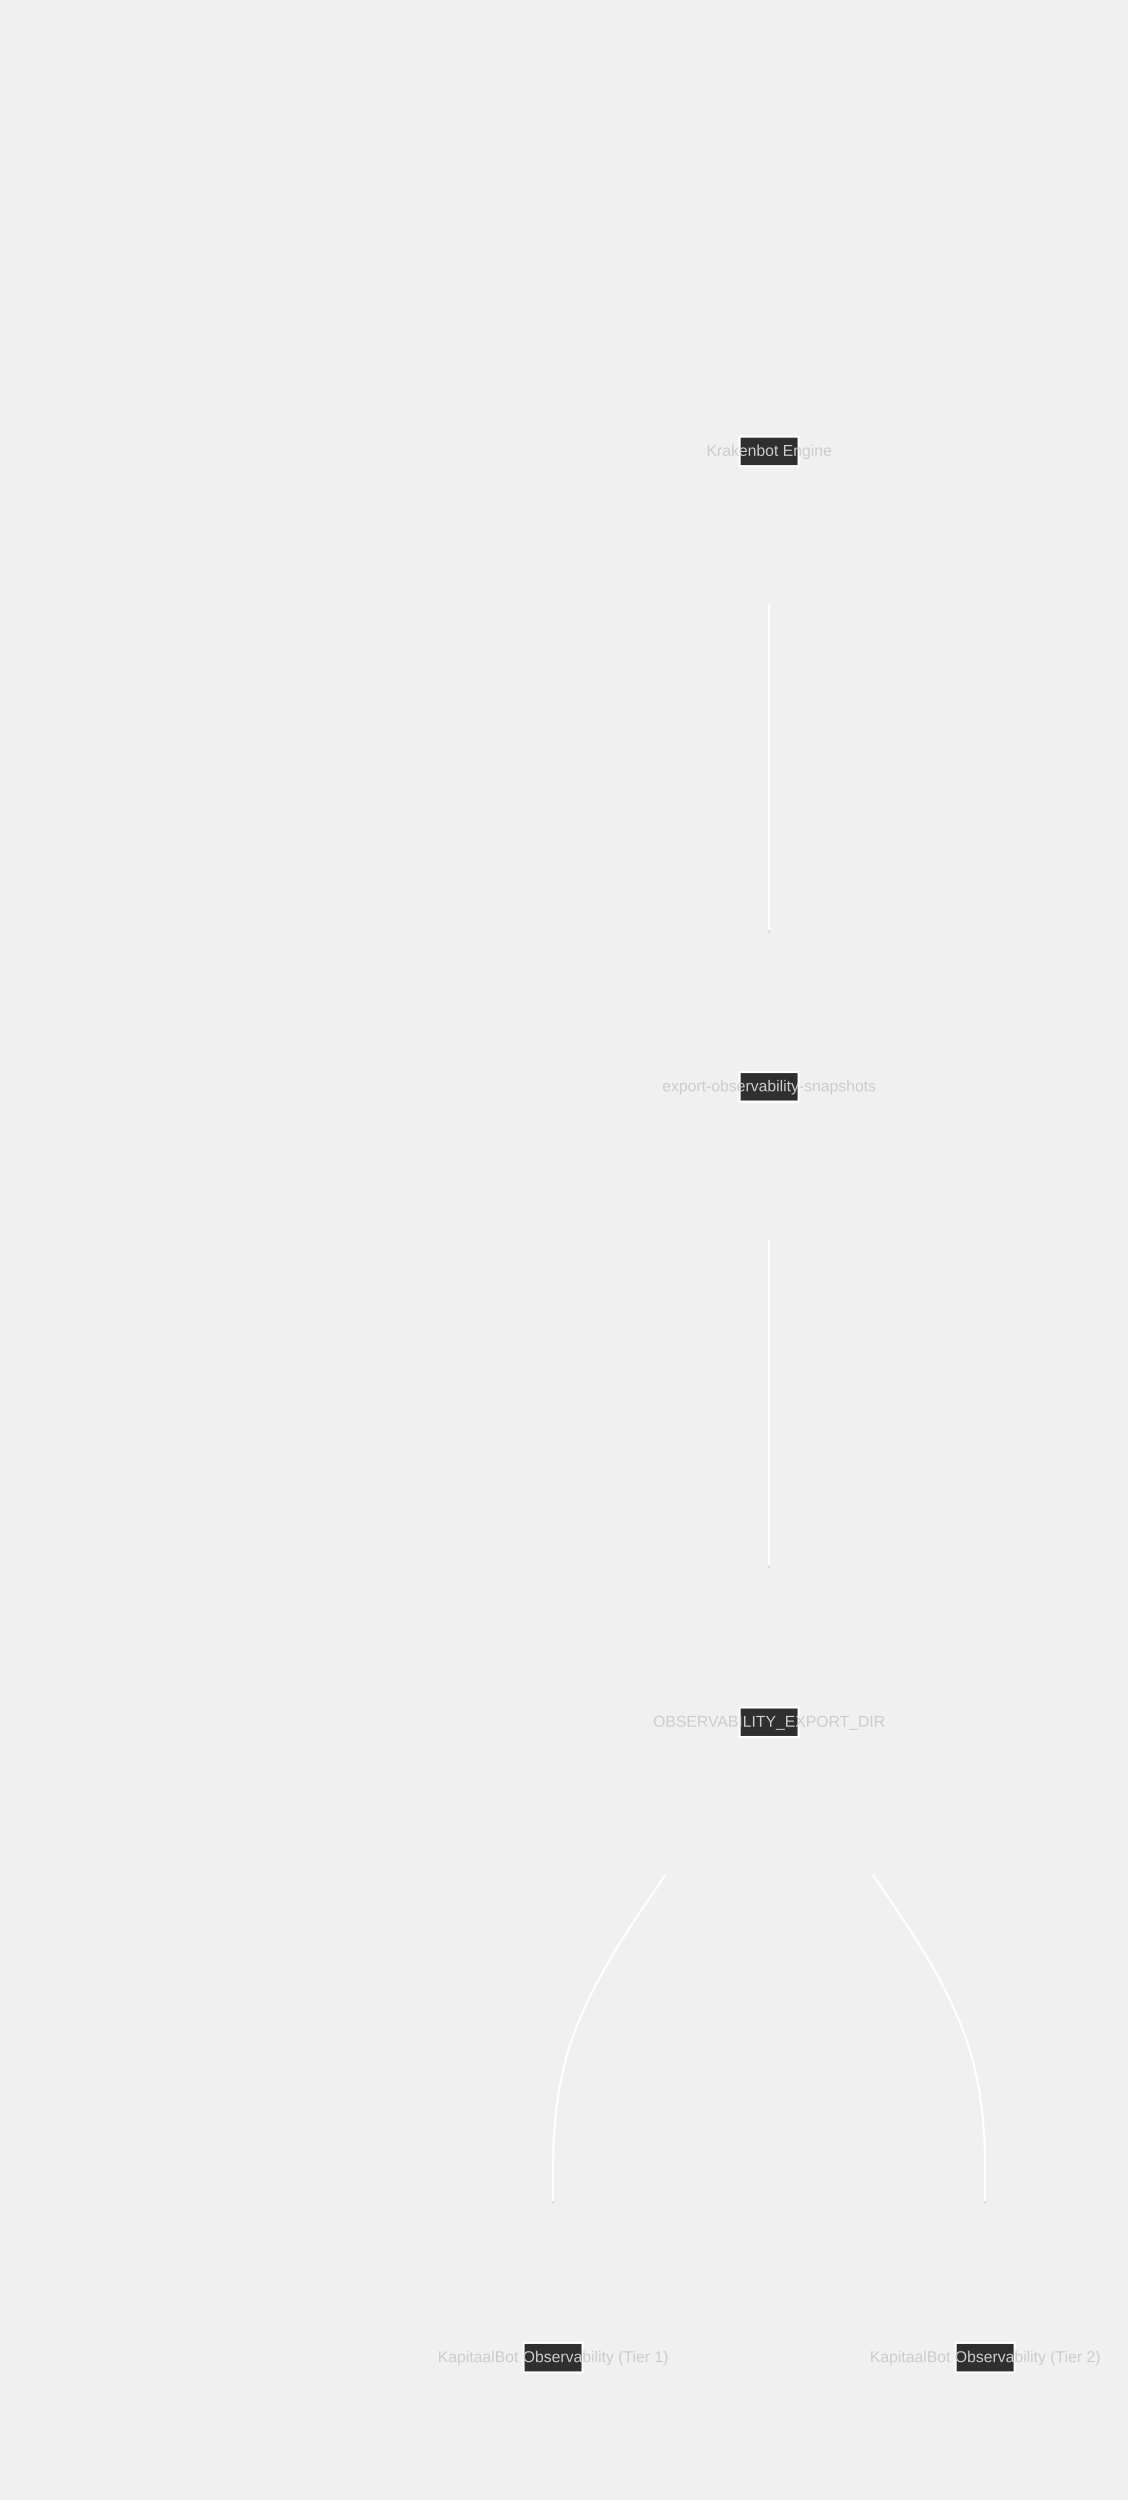
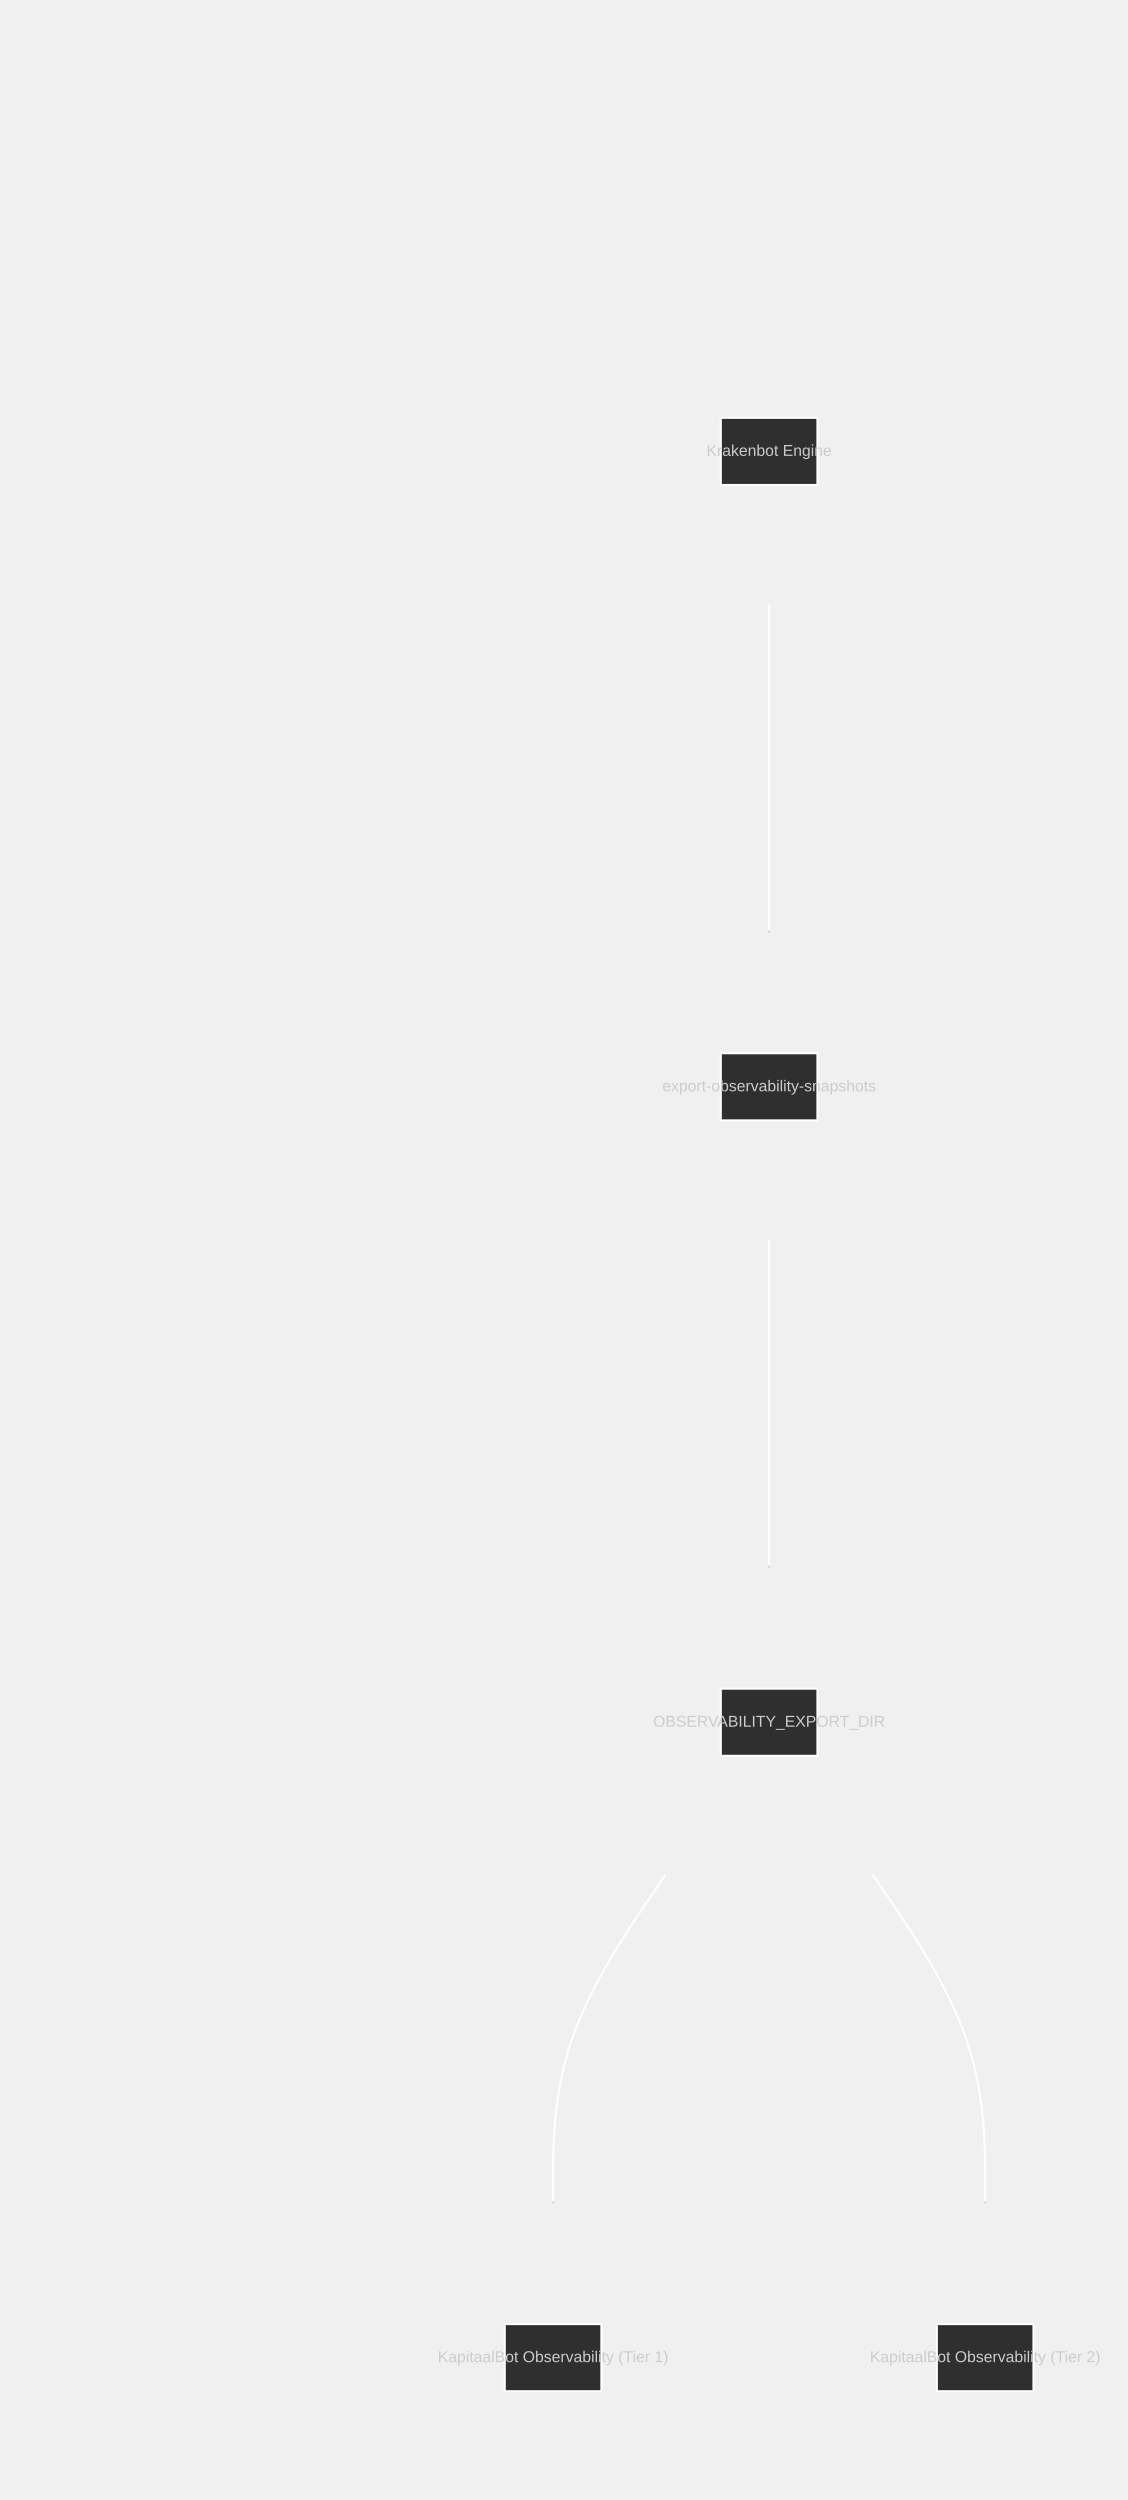
<svg xmlns="http://www.w3.org/2000/svg" id="bot-export-pipeline" width="100%" class="flowchart" style="max-width: 100%;" viewBox="-680 -580 2218 4918" role="graphics-document document" aria-roledescription="flowchart-v2">
  <style>#bot-export-pipeline{font-family:"trebuchet ms",verdana,arial,sans-serif;font-size:31px;fill:#ccc;}@keyframes edge-animation-frame{from{stroke-dashoffset:0;}}@keyframes dash{to{stroke-dashoffset:0;}}#bot-export-pipeline .edge-animation-slow{stroke-dasharray:9,5!important;stroke-dashoffset:900;animation:dash 50s linear infinite;stroke-linecap:round;}#bot-export-pipeline .edge-animation-fast{stroke-dasharray:9,5!important;stroke-dashoffset:900;animation:dash 20s linear infinite;stroke-linecap:round;}#bot-export-pipeline .error-icon{fill:#a44141;}#bot-export-pipeline .error-text{fill:#ddd;stroke:#ddd;}#bot-export-pipeline .edge-thickness-normal{stroke-width:4px;}#bot-export-pipeline .edge-thickness-thick{stroke-width:3.5px;}#bot-export-pipeline .edge-pattern-solid{stroke-dasharray:0;}#bot-export-pipeline .edge-thickness-invisible{stroke-width:0;fill:none;}#bot-export-pipeline .edge-pattern-dashed{stroke-dasharray:3;}#bot-export-pipeline .edge-pattern-dotted{stroke-dasharray:2;}#bot-export-pipeline .marker{fill:lightgrey;stroke:#ffffff;}#bot-export-pipeline .marker.cross{stroke:#ffffff;}#bot-export-pipeline svg{font-family:"trebuchet ms",verdana,arial,sans-serif;font-size:31px;}#bot-export-pipeline p{margin:0;}#bot-export-pipeline .label{font-family:"trebuchet ms",verdana,arial,sans-serif;color:#ccc;}#bot-export-pipeline .cluster-label text{fill:#F9FFFE;}#bot-export-pipeline .cluster-label span{color:#F9FFFE;}#bot-export-pipeline .cluster-label span p{background-color:transparent;}#bot-export-pipeline .label text,#bot-export-pipeline span{fill:#ccc;color:#ccc;}#bot-export-pipeline .node rect,#bot-export-pipeline .node circle,#bot-export-pipeline .node ellipse,#bot-export-pipeline .node polygon,#bot-export-pipeline .node path{fill:#2f2f2f;stroke:#ffffff;stroke-width:4px;}#bot-export-pipeline .rough-node .label text,#bot-export-pipeline .node .label text,#bot-export-pipeline .image-shape .label,#bot-export-pipeline .icon-shape .label{text-anchor:middle;}#bot-export-pipeline .node .katex path{fill:#000;stroke:#000;stroke-width:4px;}#bot-export-pipeline .rough-node .label,#bot-export-pipeline .node .label,#bot-export-pipeline .image-shape .label,#bot-export-pipeline .icon-shape .label{text-align:center;}#bot-export-pipeline .node.clickable{cursor:pointer;}#bot-export-pipeline .root .anchor path{fill:lightgrey!important;stroke-width:0;stroke:#ffffff;}#bot-export-pipeline .arrowheadPath{fill:lightgrey;}#bot-export-pipeline .edgePath .path{stroke:#ffffff;stroke-width:4px;}#bot-export-pipeline .flowchart-link{stroke:#ffffff;fill:none;}#bot-export-pipeline .edgeLabel{background-color:hsl(0, 0%, 34.412%);text-align:center;}#bot-export-pipeline .edgeLabel p{background-color:hsl(0, 0%, 34.412%);}#bot-export-pipeline .edgeLabel rect{opacity:0.5;background-color:hsl(0, 0%, 34.412%);fill:hsl(0, 0%, 34.412%);}#bot-export-pipeline .labelBkg{background-color:rgba(87.75, 87.75, 87.75, 0.5);}#bot-export-pipeline .cluster rect{fill:hsl(180, 1.587%, 28.353%);stroke:rgba(255, 255, 255, 0.25);stroke-width:4px;}#bot-export-pipeline .cluster text{fill:#F9FFFE;}#bot-export-pipeline .cluster span{color:#F9FFFE;}#bot-export-pipeline div.mermaidTooltip{position:absolute;text-align:center;max-width: 100%;padding:2px;font-family:"trebuchet ms",verdana,arial,sans-serif;font-size:23px;background:hsl(20, 1.587%, 12.353%);border:1px solid rgba(255, 255, 255, 0.25);border-radius:2px;pointer-events:none;z-index:100;}#bot-export-pipeline .flowchartTitleText{text-anchor:middle;font-size:35px;fill:#ccc;}#bot-export-pipeline rect.text{fill:none;stroke-width:0;}#bot-export-pipeline .icon-shape,#bot-export-pipeline .image-shape{background-color:hsl(0, 0%, 34.412%);text-align:center;}#bot-export-pipeline .icon-shape p,#bot-export-pipeline .image-shape p{background-color:hsl(0, 0%, 34.412%);padding:2px;}#bot-export-pipeline .icon-shape .label rect,#bot-export-pipeline .image-shape .label rect{opacity:0.5;background-color:hsl(0, 0%, 34.412%);fill:hsl(0, 0%, 34.412%);}#bot-export-pipeline .label-icon{display:inline-block;height:1em;overflow:visible;vertical-align:-0.125em;}#bot-export-pipeline .node .label-icon path{fill:currentColor;stroke:revert;stroke-width:revert;}#bot-export-pipeline :root{--mermaid-font-family:"trebuchet ms",verdana,arial,sans-serif;}</style>
  <g>
    <marker id="bot-export-pipeline_flowchart-v2-pointEnd" class="marker flowchart-v2" viewBox="0 0 10 10" refX="5" refY="5" markerUnits="userSpaceOnUse" markerWidth="8" markerHeight="8" orient="auto">
      <path d="M 0 0 L 10 5 L 0 10 z" class="arrowMarkerPath" style="stroke-width: 1; stroke-dasharray: 1,0;" />
    </marker>
    <marker id="bot-export-pipeline_flowchart-v2-pointStart" class="marker flowchart-v2" viewBox="0 0 10 10" refX="4.5" refY="5" markerUnits="userSpaceOnUse" markerWidth="8" markerHeight="8" orient="auto">
      <path d="M 0 5 L 10 10 L 10 0 z" class="arrowMarkerPath" style="stroke-width: 1; stroke-dasharray: 1,0;" />
    </marker>
    <marker id="bot-export-pipeline_flowchart-v2-circleEnd" class="marker flowchart-v2" viewBox="0 0 10 10" refX="11" refY="5" markerUnits="userSpaceOnUse" markerWidth="11" markerHeight="11" orient="auto">
      <circle cx="5" cy="5" r="5" class="arrowMarkerPath" style="stroke-width: 1; stroke-dasharray: 1,0;" />
    </marker>
    <marker id="bot-export-pipeline_flowchart-v2-circleStart" class="marker flowchart-v2" viewBox="0 0 10 10" refX="-1" refY="5" markerUnits="userSpaceOnUse" markerWidth="11" markerHeight="11" orient="auto">
      <circle cx="5" cy="5" r="5" class="arrowMarkerPath" style="stroke-width: 1; stroke-dasharray: 1,0;" />
    </marker>
    <marker id="bot-export-pipeline_flowchart-v2-crossEnd" class="marker cross flowchart-v2" viewBox="0 0 11 11" refX="12" refY="5.2" markerUnits="userSpaceOnUse" markerWidth="11" markerHeight="11" orient="auto">
      <path d="M 1,1 l 9,9 M 10,1 l -9,9" class="arrowMarkerPath" style="stroke-width: 2; stroke-dasharray: 1,0;" />
    </marker>
    <marker id="bot-export-pipeline_flowchart-v2-crossStart" class="marker cross flowchart-v2" viewBox="0 0 11 11" refX="-1" refY="5.2" markerUnits="userSpaceOnUse" markerWidth="11" markerHeight="11" orient="auto">
      <path d="M 1,1 l 9,9 M 10,1 l -9,9" class="arrowMarkerPath" style="stroke-width: 2; stroke-dasharray: 1,0;" />
    </marker>
    <g class="root">
      <g class="clusters" />
      <g class="edgePaths">
        <path d="M833,608L833,662.167C833,716.333,833,824.667,833,932.333C833,1040,833,1147,833,1200.5L833,1254" id="L_BotEngine_Export_0" class=" edge-thickness-normal edge-pattern-solid edge-thickness-normal edge-pattern-solid flowchart-link" style=";" data-edge="true" data-et="edge" data-id="L_BotEngine_Export_0" data-points="W3sieCI6ODMzLCJ5Ijo2MDh9LHsieCI6ODMzLCJ5Ijo5MzN9LHsieCI6ODMzLCJ5IjoxMjU4fV0=" marker-end="url(#bot-export-pipeline_flowchart-v2-pointEnd)" />
        <path d="M833,1858L833,1912.167C833,1966.333,833,2074.667,833,2182.333C833,2290,833,2397,833,2450.5L833,2504" id="L_Export_Dir_0" class=" edge-thickness-normal edge-pattern-solid edge-thickness-normal edge-pattern-solid flowchart-link" style=";" data-edge="true" data-et="edge" data-id="L_Export_Dir_0" data-points="W3sieCI6ODMzLCJ5IjoxODU4fSx7IngiOjgzMywieSI6MjE4M30seyJ4Ijo4MzMsInkiOjI1MDh9XQ==" marker-end="url(#bot-export-pipeline_flowchart-v2-pointEnd)" />
        <path d="M629,3108L592.167,3162.167C555.333,3216.333,481.667,3324.667,444.833,3432.333C408,3540,408,3647,408,3700.5L408,3754" id="L_Dir_SiteTier1_0" class=" edge-thickness-normal edge-pattern-solid edge-thickness-normal edge-pattern-solid flowchart-link" style=";" data-edge="true" data-et="edge" data-id="L_Dir_SiteTier1_0" data-points="W3sieCI6NjI5LCJ5IjozMTA4fSx7IngiOjQwOCwieSI6MzQzM30seyJ4Ijo0MDgsInkiOjM3NTh9XQ==" marker-end="url(#bot-export-pipeline_flowchart-v2-pointEnd)" />
        <path d="M1037,3108L1073.833,3162.167C1110.667,3216.333,1184.333,3324.667,1221.167,3432.333C1258,3540,1258,3647,1258,3700.5L1258,3754" id="L_Dir_SiteTier2_0" class=" edge-thickness-normal edge-pattern-solid edge-thickness-normal edge-pattern-solid flowchart-link" style=";" data-edge="true" data-et="edge" data-id="L_Dir_SiteTier2_0" data-points="W3sieCI6MTAzNywieSI6MzEwOH0seyJ4IjoxMjU4LCJ5IjozNDMzfSx7IngiOjEyNTgsInkiOjM3NTh9XQ==" marker-end="url(#bot-export-pipeline_flowchart-v2-pointEnd)" />
      </g>
      <g class="edgeLabels">
        <g class="edgeLabel">
          <g class="label" data-id="L_BotEngine_Export_0" transform="translate(-400, -300)">
            <text y="-10.1" text-anchor="middle">
              <tspan class="text-outer-tspan row" x="0" y="-0.1em" dy="1.1em" text-anchor="middle" />
            </text>
          </g>
        </g>
        <g>
          <rect class="background" style="stroke: none" />
        </g>
        <g class="edgeLabel">
          <g class="label" data-id="L_Export_Dir_0" transform="translate(-400, -300)">
            <text y="-10.1" text-anchor="middle">
              <tspan class="text-outer-tspan row" x="0" y="-0.1em" dy="1.1em" text-anchor="middle" />
            </text>
          </g>
        </g>
        <g>
          <rect class="background" style="stroke: none" />
        </g>
        <g class="edgeLabel">
          <g class="label" data-id="L_Dir_SiteTier1_0" transform="translate(-400, -300)">
            <text y="-10.1" text-anchor="middle">
              <tspan class="text-outer-tspan row" x="0" y="-0.1em" dy="1.1em" text-anchor="middle" />
            </text>
          </g>
        </g>
        <g>
          <rect class="background" style="stroke: none" />
        </g>
        <g class="edgeLabel">
          <g class="label" data-id="L_Dir_SiteTier2_0" transform="translate(-400, -300)">
            <text y="-10.1" text-anchor="middle">
              <tspan class="text-outer-tspan row" x="0" y="-0.1em" dy="1.1em" text-anchor="middle" />
            </text>
          </g>
        </g>
        <g>
          <rect class="background" style="stroke: none" />
        </g>
      </g>
      <g class="nodes">
        <g class="node default  " id="flowchart-BotEngine-0" transform="translate(833, 308)">
-           <rect class="basic label-container" style="" x="-58" y="-29" width="116" height="58" fill="#2f2f2f" />
+           <rect class="basic label-container" style="" x="-95" y="-66" width="190" height="132" fill="#2f2f2f" />
          <g class="label" style="" transform="translate(0, 0)">
            <rect />
            <text x="0" y="0" text-anchor="middle" dominant-baseline="middle" style="font-size:31px;fill:#ccc;">Krakenbot Engine</text>
          </g>
        </g>
        <g class="node default  " id="flowchart-Export-1" transform="translate(833, 1558)">
-           <rect class="basic label-container" style="" x="-58" y="-29" width="116" height="58" fill="#2f2f2f" />
+           <rect class="basic label-container" style="" x="-95" y="-66" width="190" height="132" fill="#2f2f2f" />
          <g class="label" style="" transform="translate(0, 0)">
            <rect />
            <text x="0" y="0" text-anchor="middle" dominant-baseline="middle" style="font-size:31px;fill:#ccc;">export-observability-snapshots</text>
          </g>
        </g>
        <g class="node default  " id="flowchart-Dir-3" transform="translate(833, 2808)">
-           <rect class="basic label-container" style="" x="-58" y="-29" width="116" height="58" fill="#2f2f2f" />
+           <rect class="basic label-container" style="" x="-95" y="-66" width="190" height="132" fill="#2f2f2f" />
          <g class="label" style="" transform="translate(0, 0)">
            <rect />
            <text x="0" y="0" text-anchor="middle" dominant-baseline="middle" style="font-size:31px;fill:#ccc;">OBSERVABILITY_EXPORT_DIR</text>
          </g>
        </g>
        <g class="node default  " id="flowchart-SiteTier1-5" transform="translate(408, 4058)">
-           <rect class="basic label-container" style="" x="-58" y="-29" width="116" height="58" fill="#2f2f2f" />
+           <rect class="basic label-container" style="" x="-95" y="-66" width="190" height="132" fill="#2f2f2f" />
          <g class="label" style="" transform="translate(0, 0)">
            <rect />
            <text x="0" y="0" text-anchor="middle" dominant-baseline="middle" style="font-size:31px;fill:#ccc;">KapitaalBot Observability (Tier 1)</text>
          </g>
        </g>
        <g class="node default  " id="flowchart-SiteTier2-7" transform="translate(1258, 4058)">
-           <rect class="basic label-container" style="" x="-58" y="-29" width="116" height="58" fill="#2f2f2f" />
+           <rect class="basic label-container" style="" x="-95" y="-66" width="190" height="132" fill="#2f2f2f" />
          <g class="label" style="" transform="translate(0, 0)">
            <rect />
            <text x="0" y="0" text-anchor="middle" dominant-baseline="middle" style="font-size:31px;fill:#ccc;">KapitaalBot Observability (Tier 2)</text>
          </g>
        </g>
      </g>
    </g>
  </g>
</svg>
